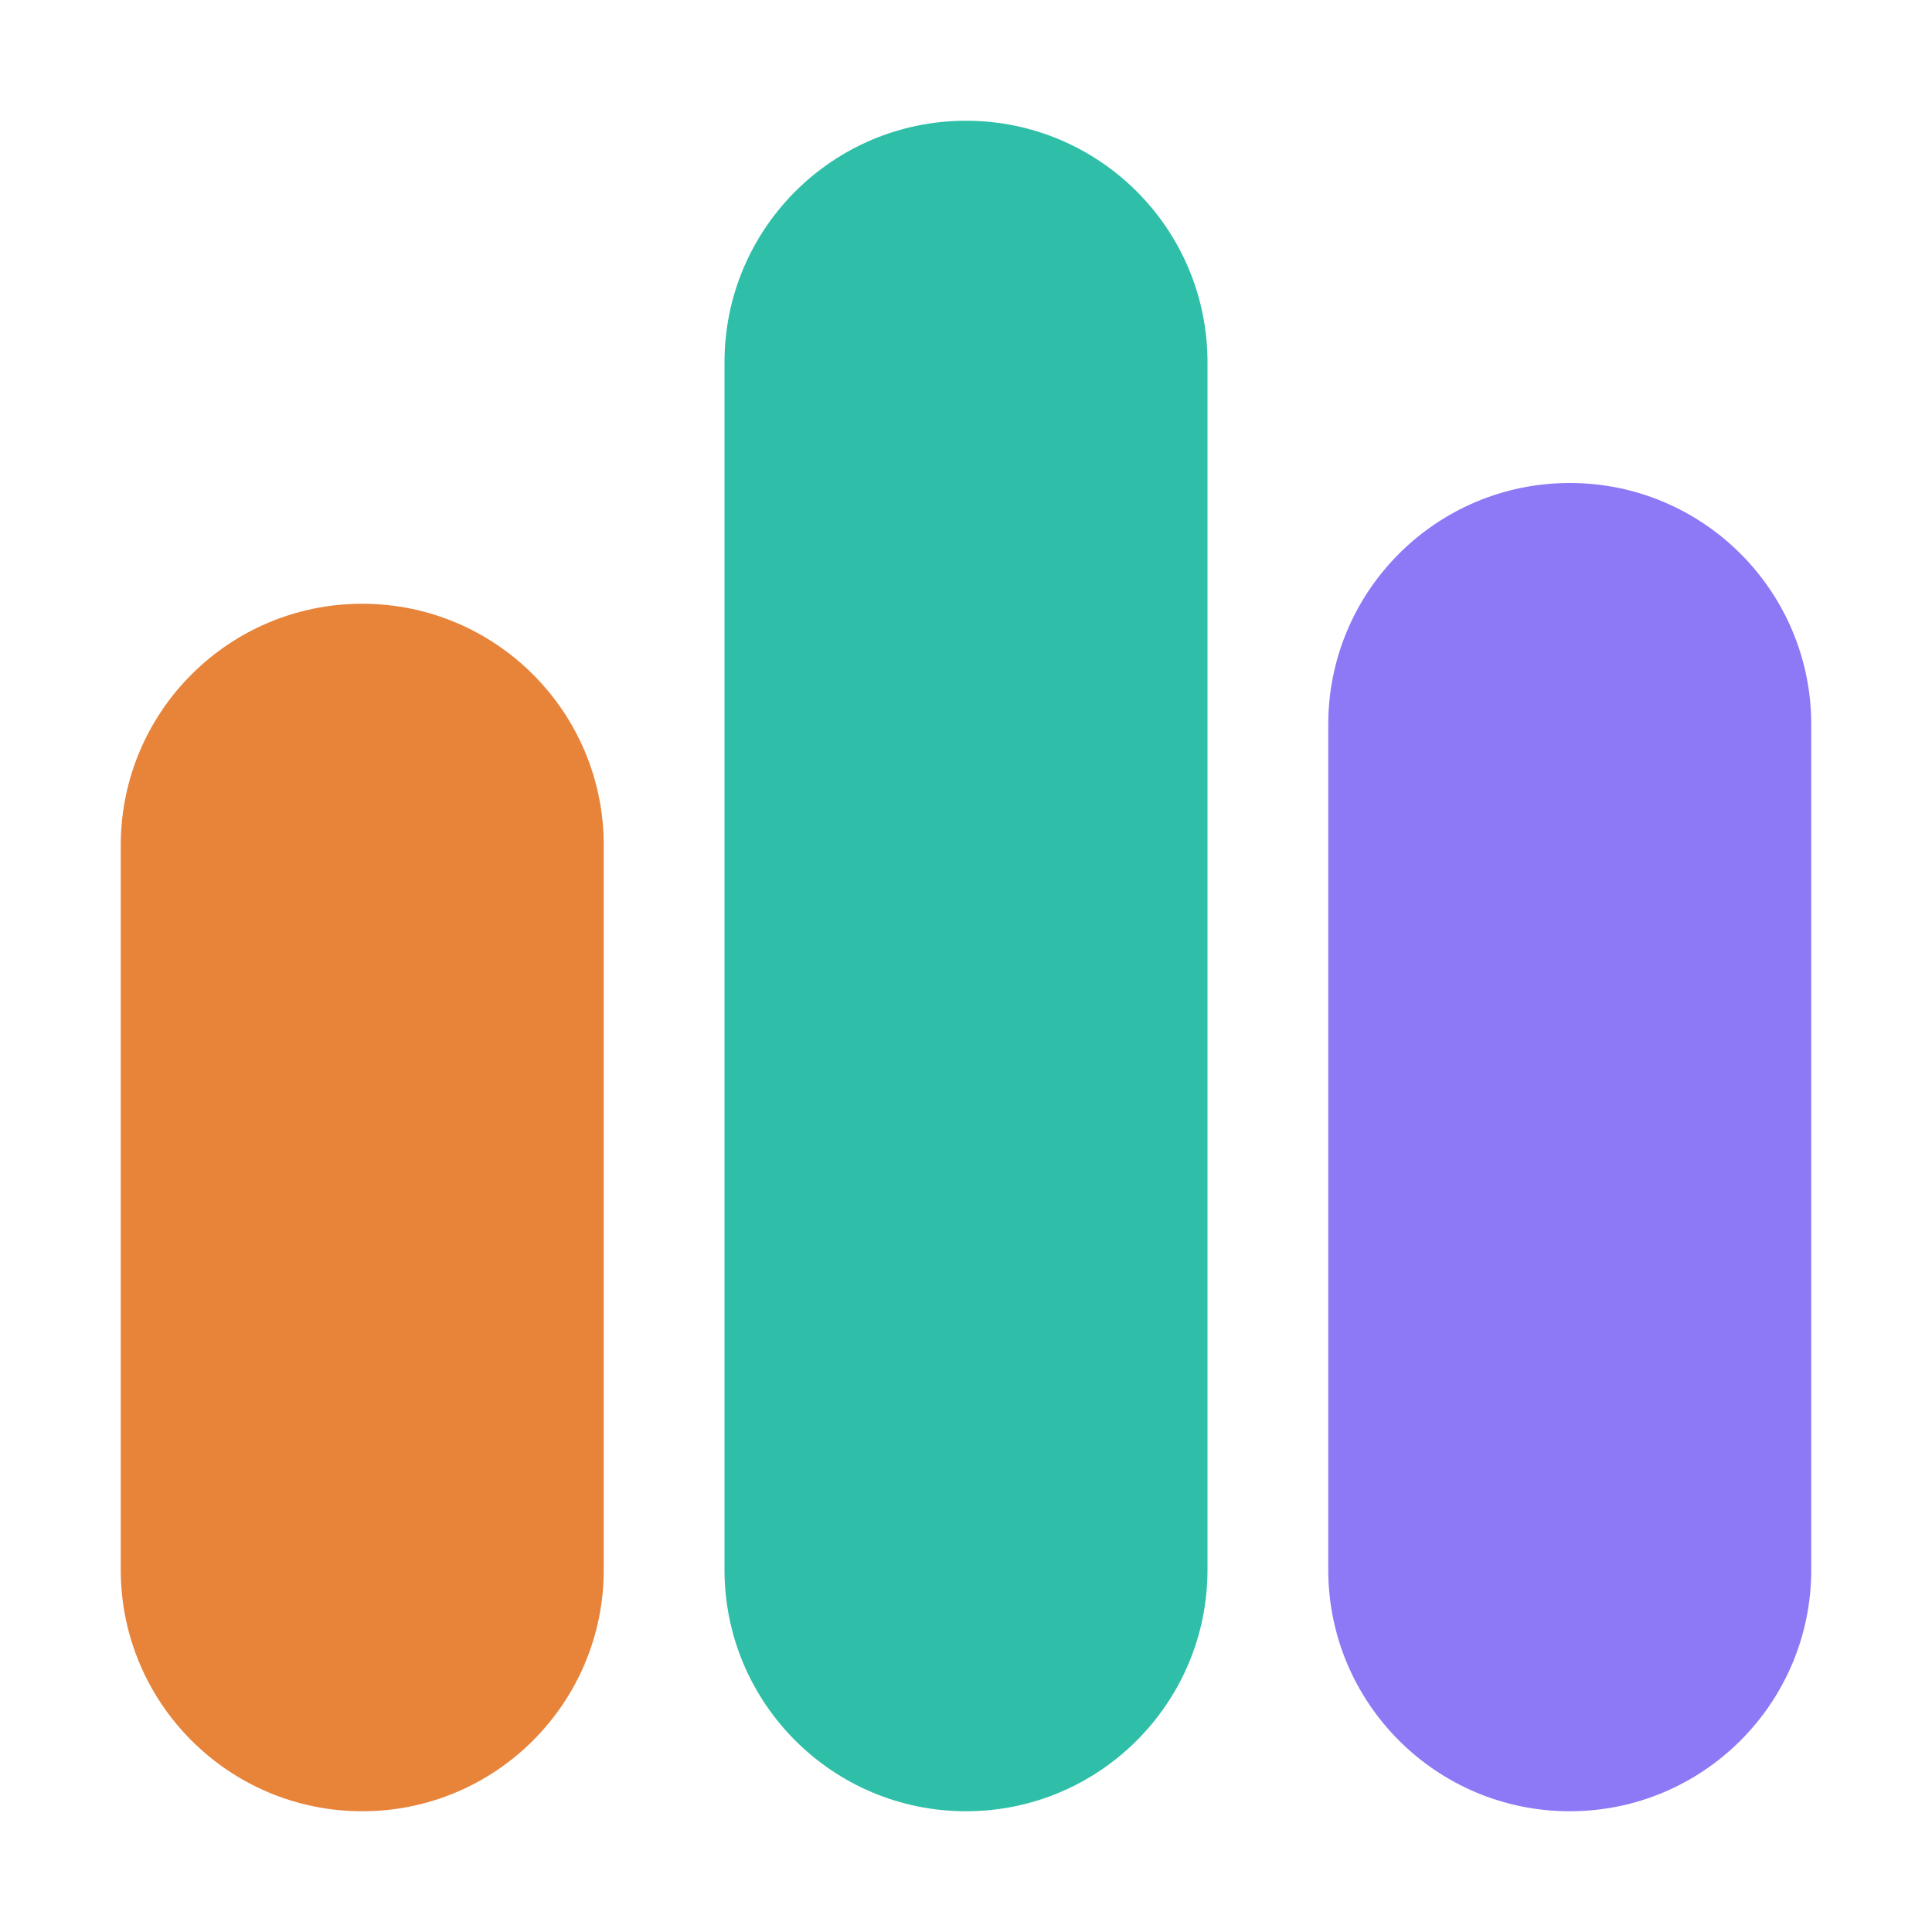
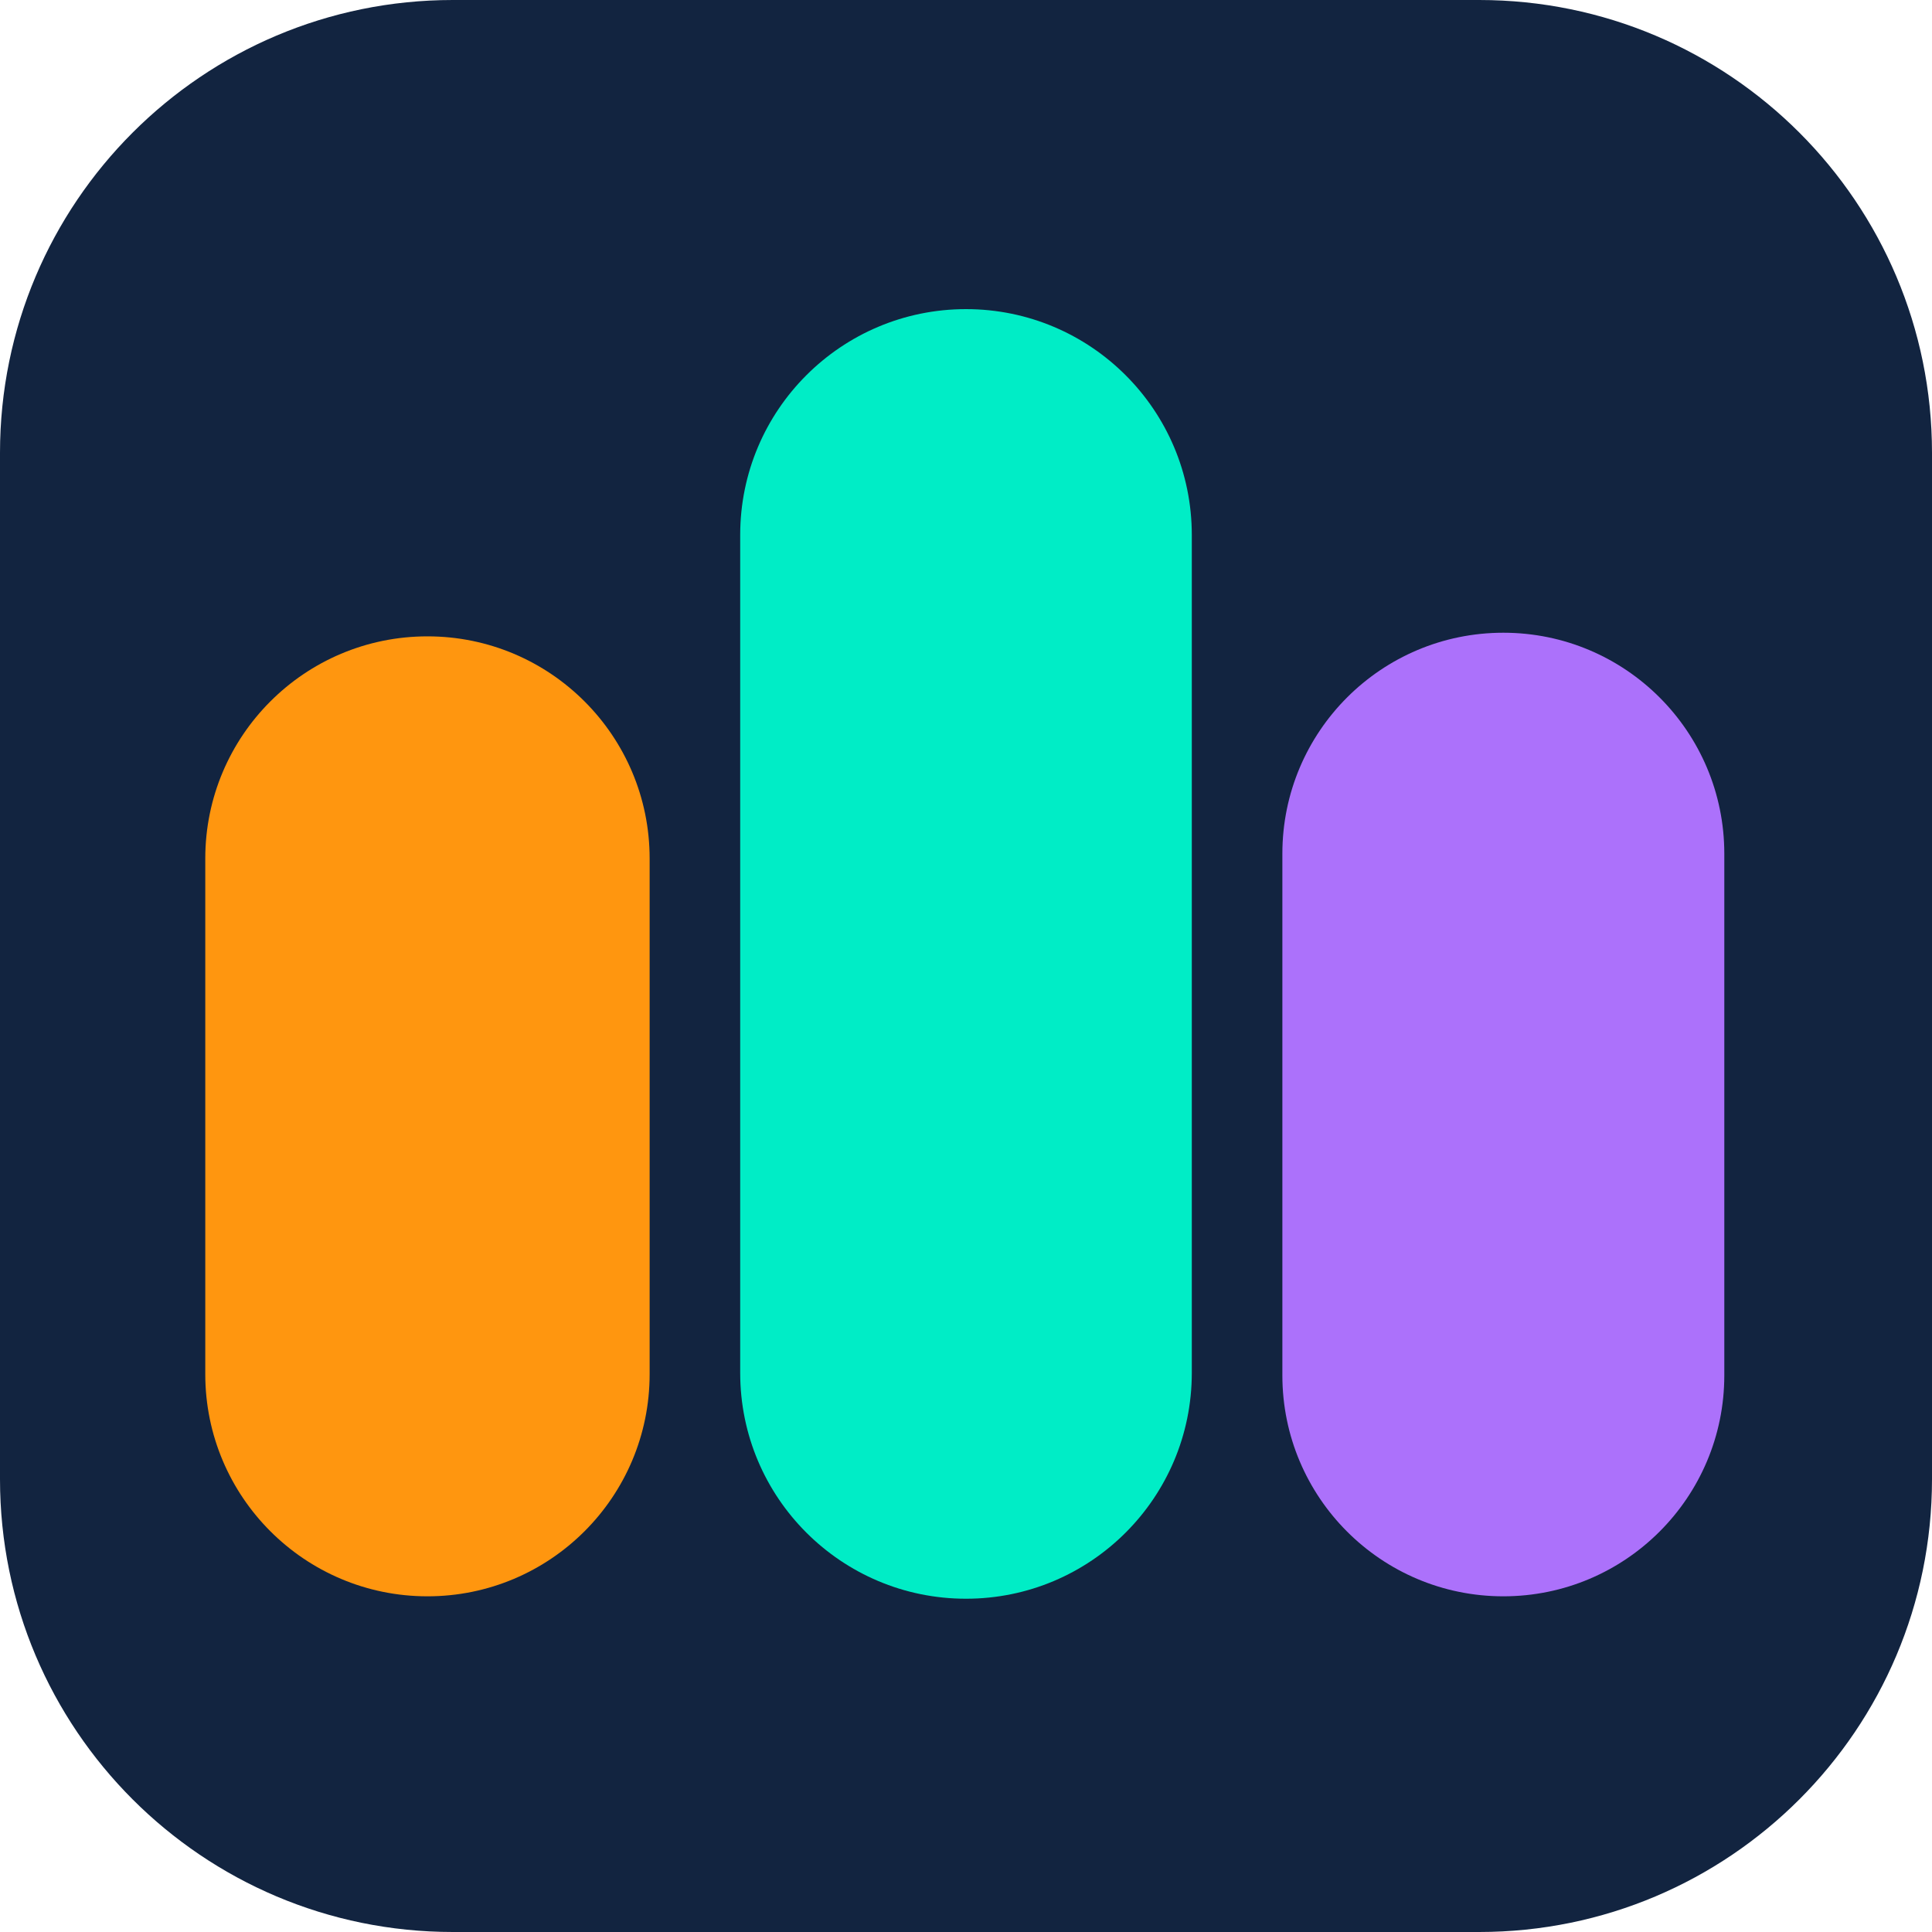
<svg xmlns="http://www.w3.org/2000/svg" viewBox="0 0 16 16" role="img" aria-label="Lancetta">
-   <rect x="1" y="5" width="4" height="10" rx="2" fill="#E8833A" />
-   <rect x="6" y="1" width="4" height="14" rx="2" fill="#2FBFA8" />
-   <rect x="11" y="4" width="4" height="11" rx="2" fill="#8D78F5" />
+   <rect x="0" y="0" width="16" height="16" rx="3.75" fill="#122440" />
+   <rect x="1.70" y="5.27" width="3.68" height="7.95" rx="1.84" fill="#FF960F" />
+   <rect x="6.13" y="2.56" width="3.74" height="10.68" rx="1.87" fill="#00EDC6" />
+   <rect x="10.62" y="5.24" width="3.66" height="7.98" rx="1.83" fill="#AC71FB" />
</svg>
